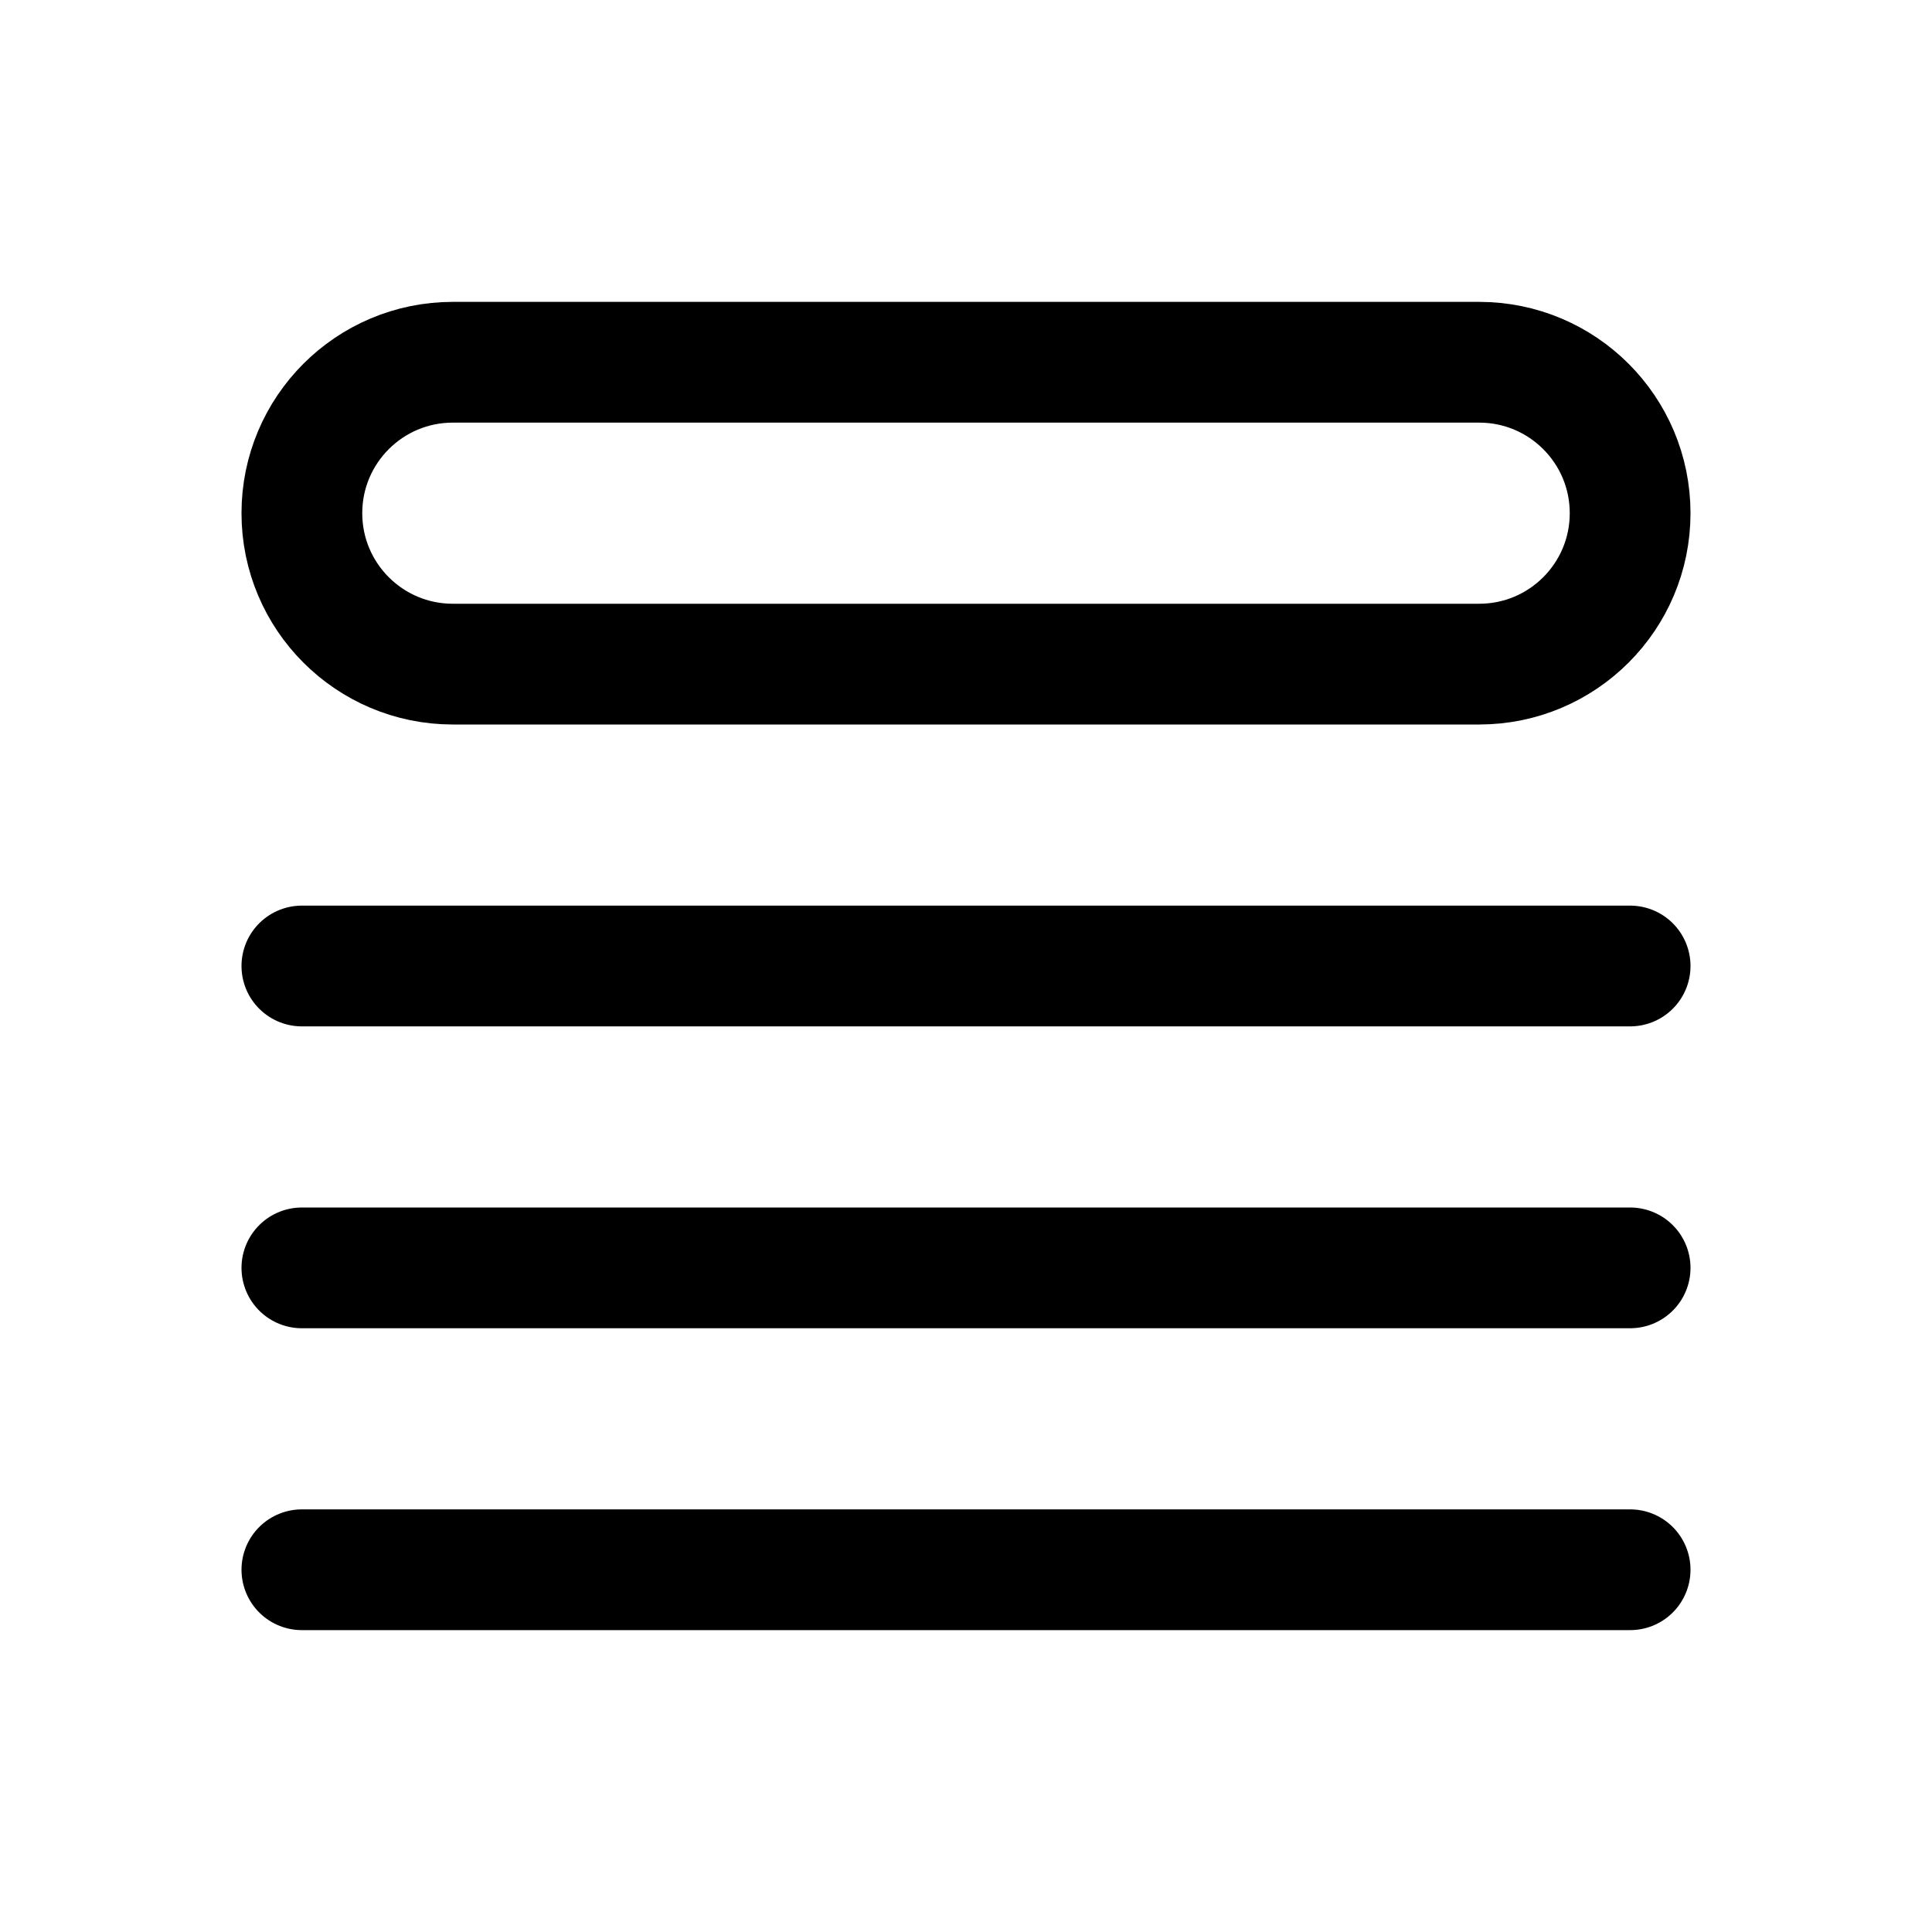
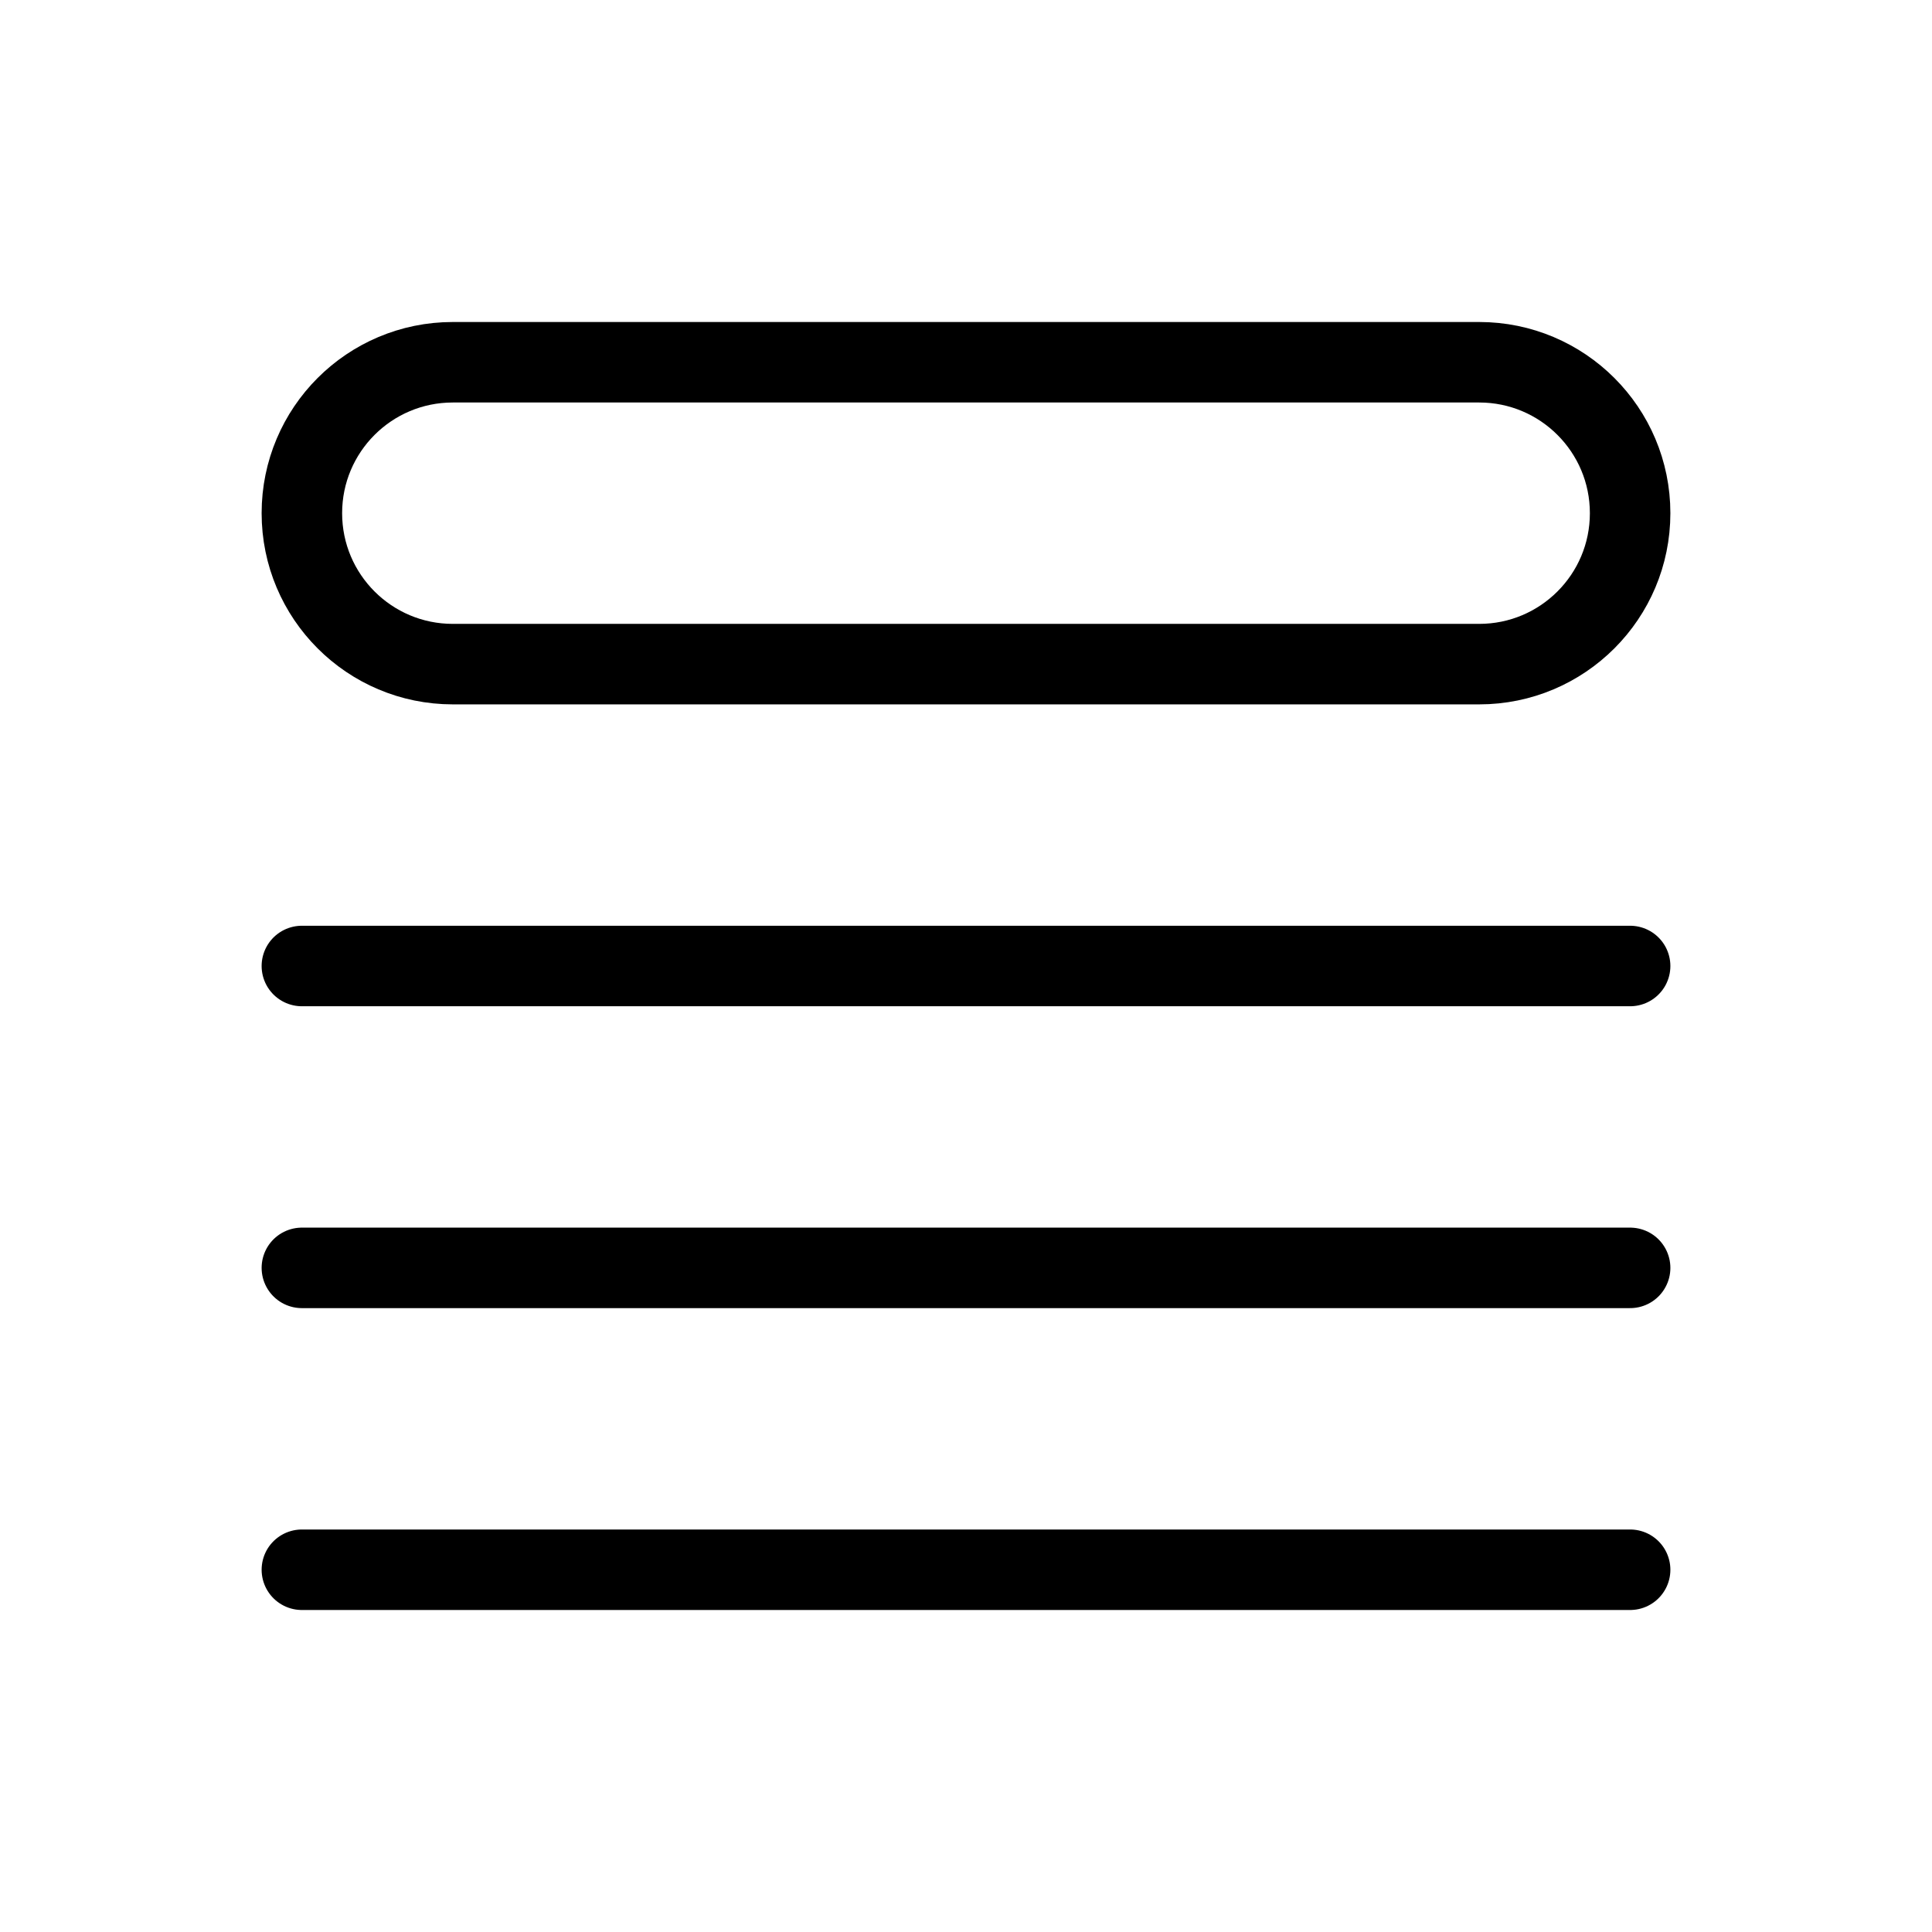
- <svg xmlns="http://www.w3.org/2000/svg" fill="none" stroke="currentColor" stroke-width="1.5" aria-hidden="true" viewBox="0 0 24 24">
+ <svg xmlns="http://www.w3.org/2000/svg" fill="none" stroke="currentColor" aria-hidden="true" viewBox="0 0 24 24">
  <path stroke-linecap="round" stroke-linejoin="round" d="M3.75 12h16.5m-16.5 3.75h16.5M3.75 19.5h16.5M5.625 4.5h12.75a1.875 1.875 0 0 1 0 3.75H5.625a1.875 1.875 0 0 1 0-3.75Z" />
</svg>
